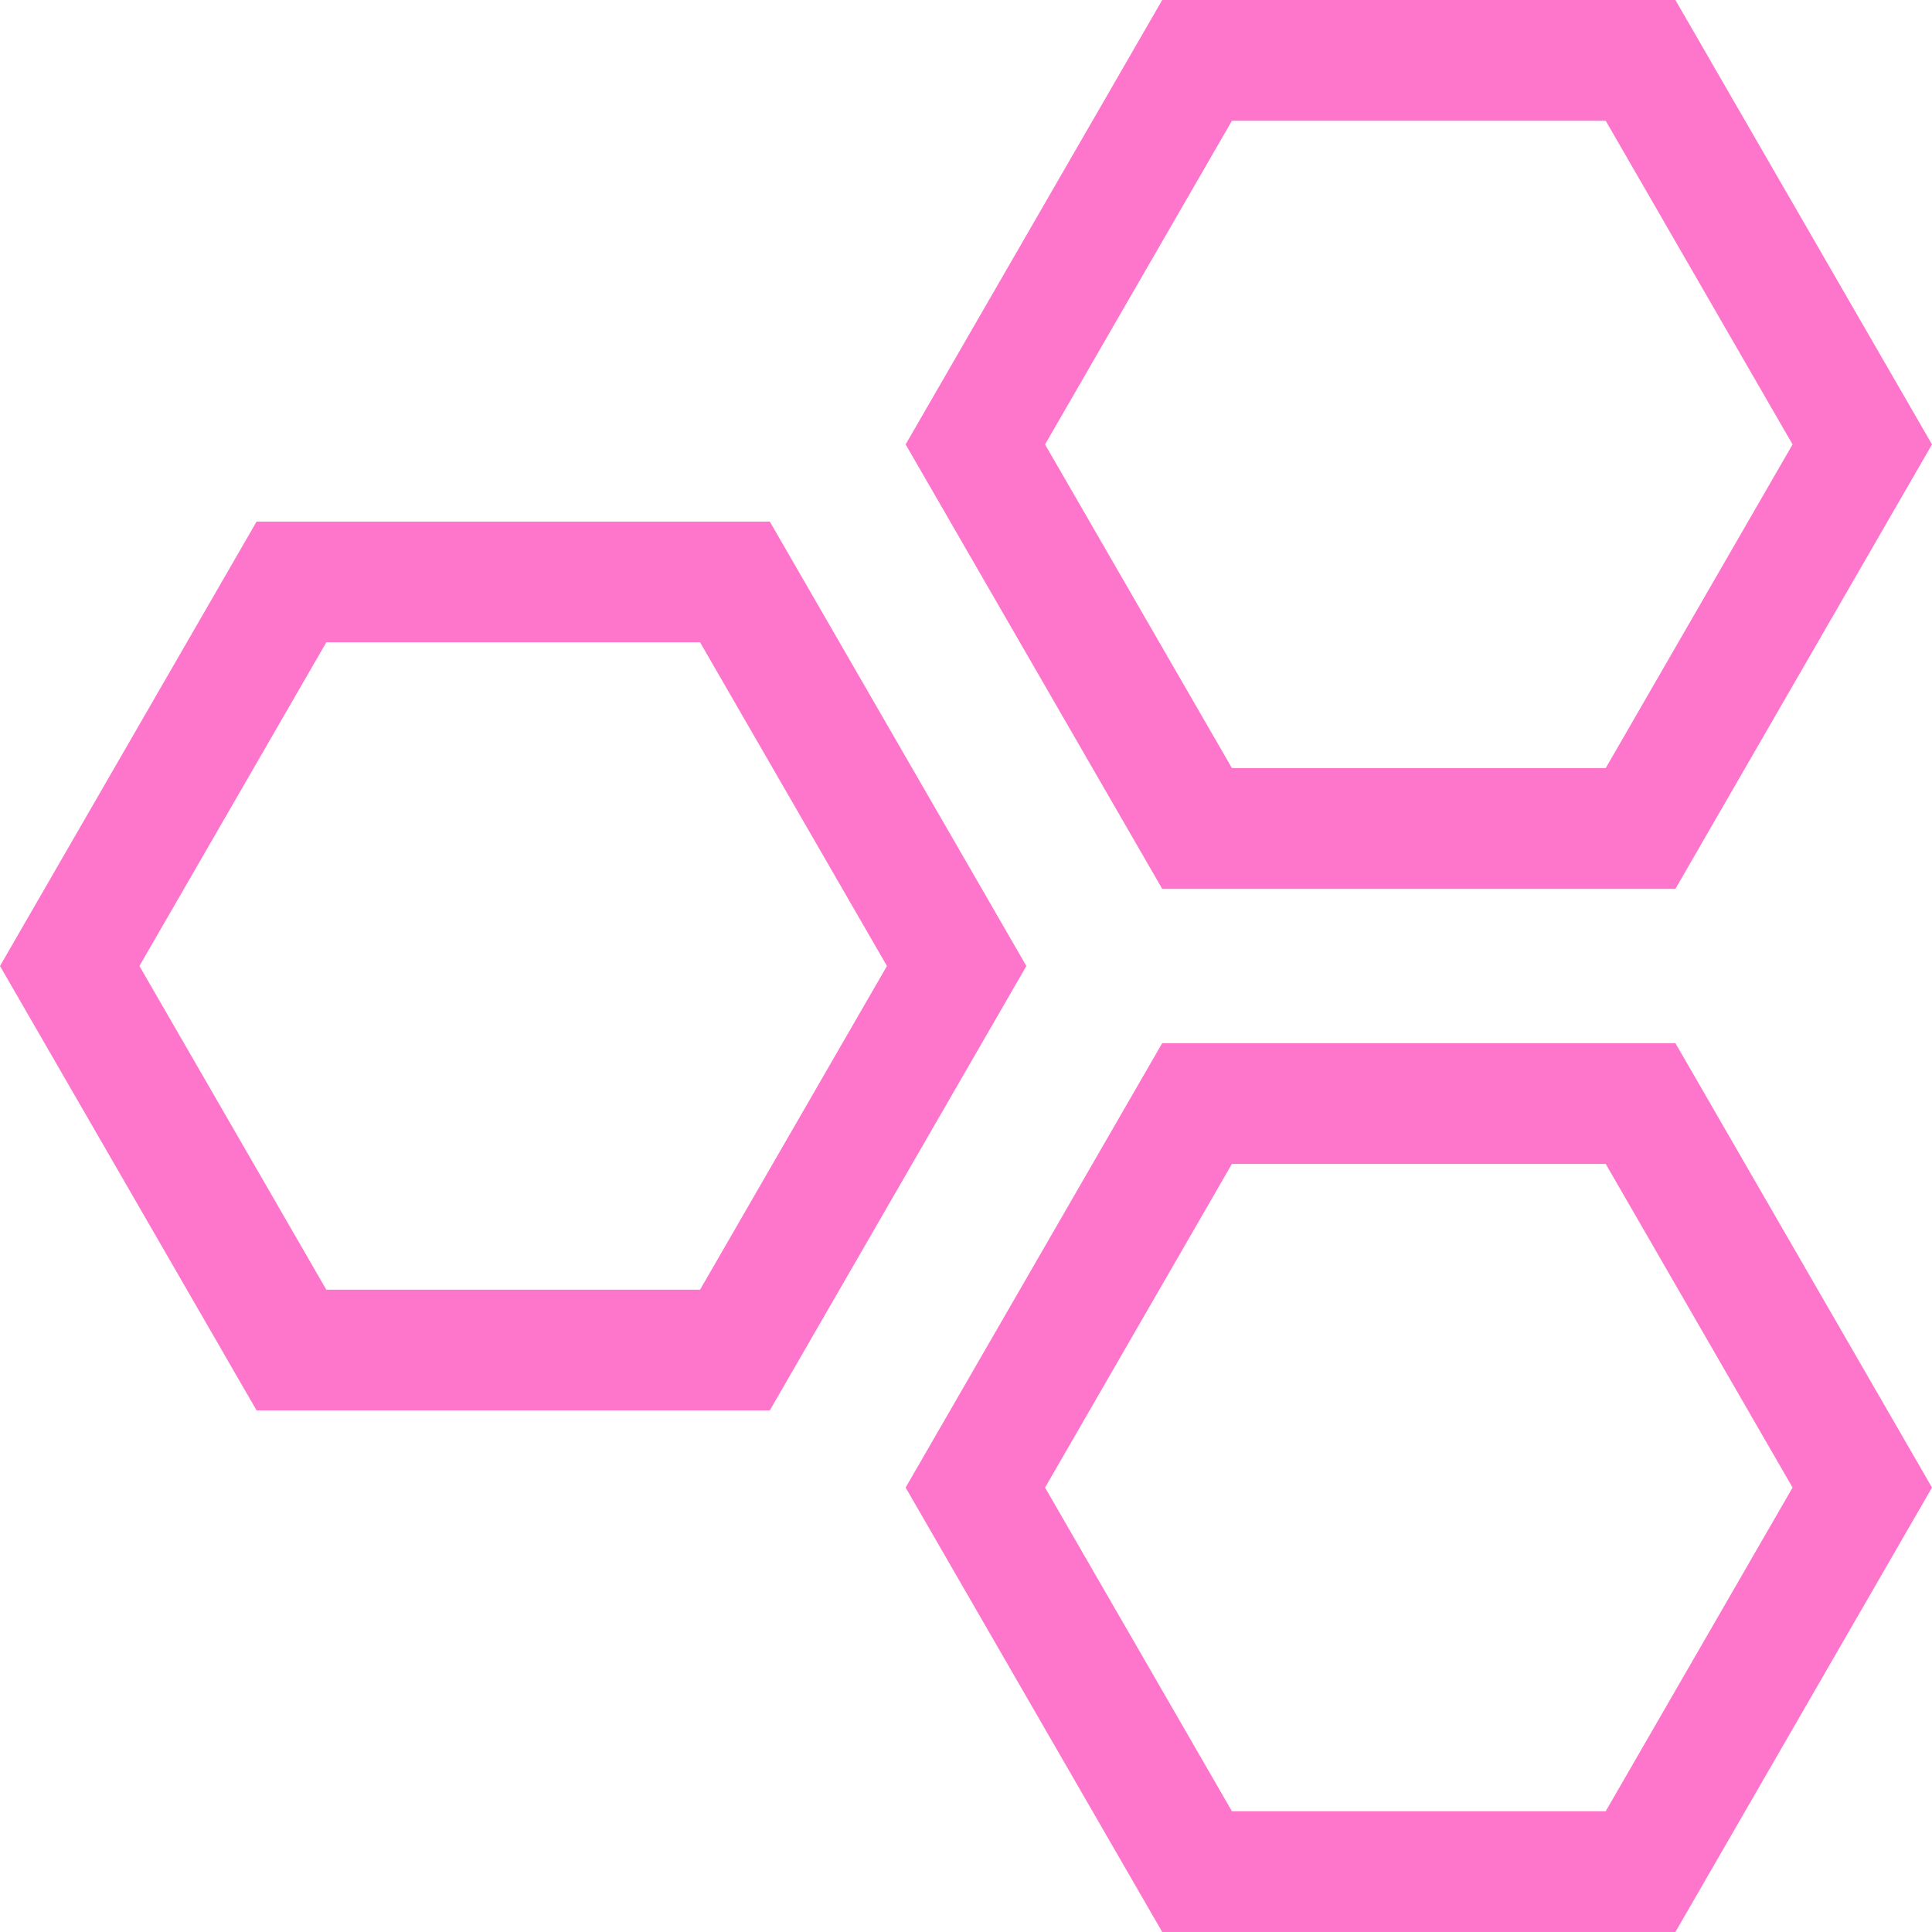
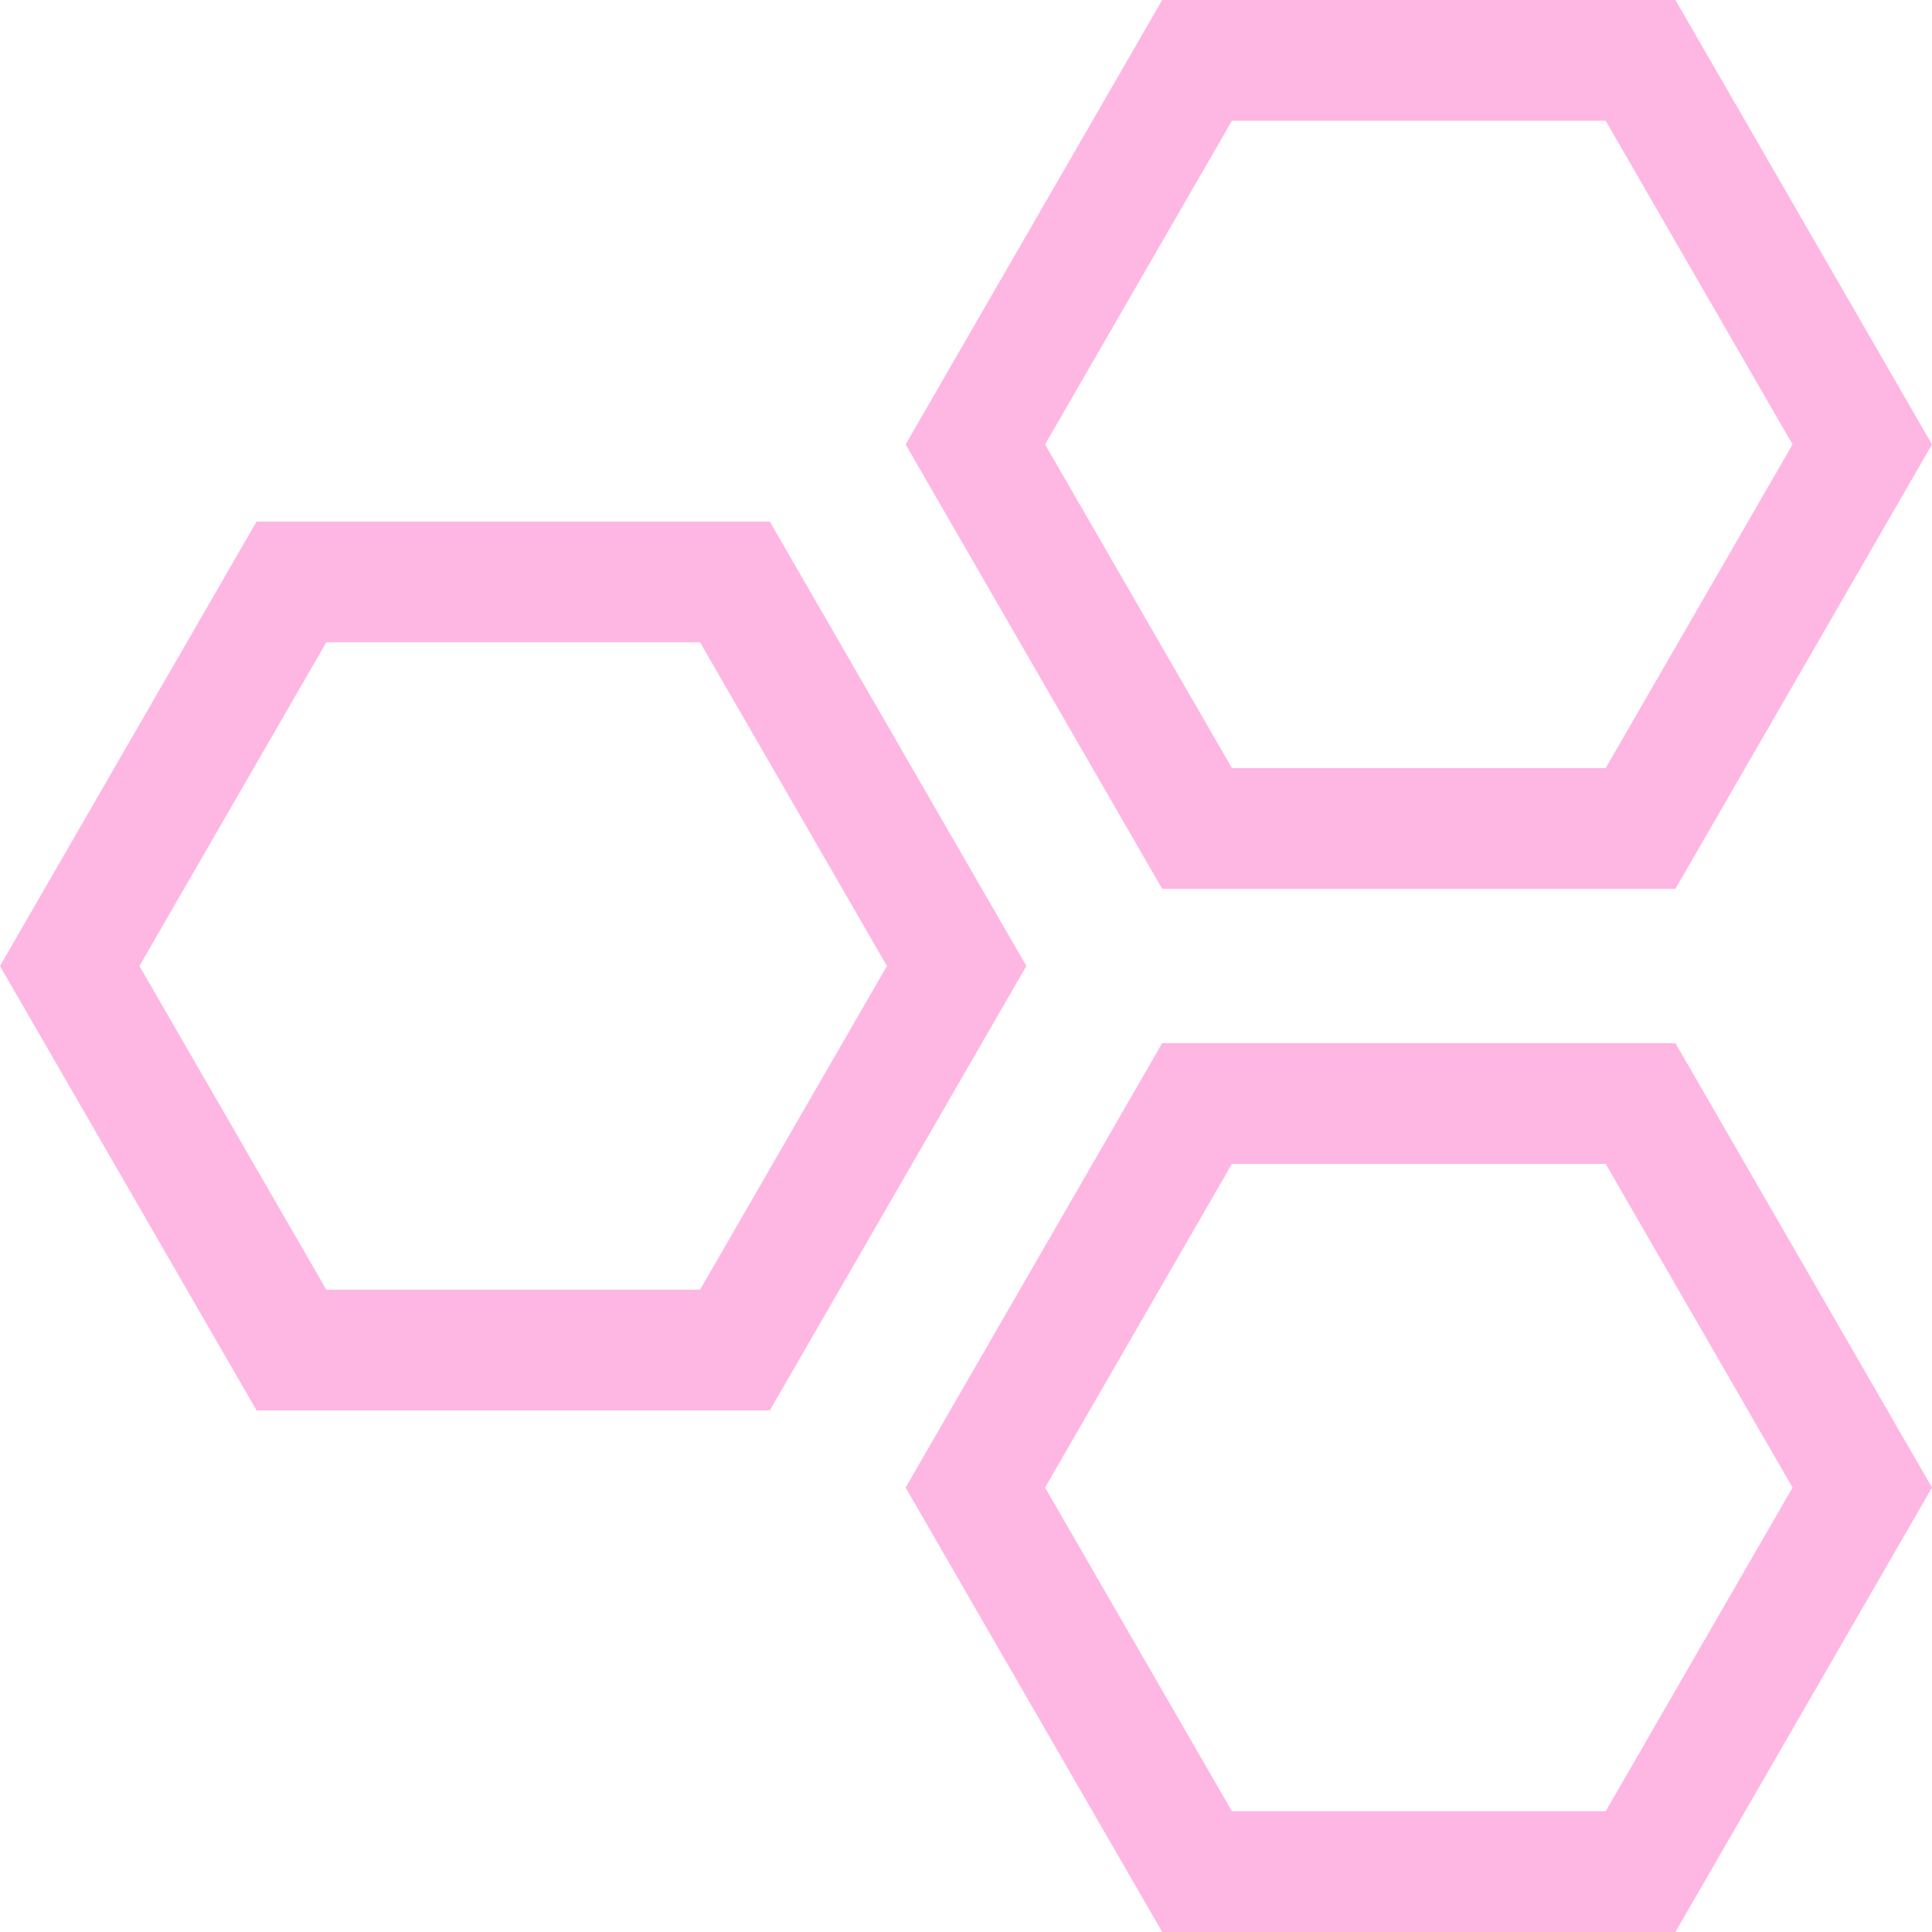
<svg xmlns="http://www.w3.org/2000/svg" version="1.1" id="Capa_1" x="0px" y="0px" viewBox="0 0 490 490" style="enable-background:new 0 0 490 490;" xml:space="preserve">
  <g>
-     <path fill="#FD76CB" d="M195.234,357.719L260.313,245l-65.078-112.719H65.078L0,245l65.078,112.719H195.234z M82.76,162.906h94.794L224.95,245   l-47.396,82.094H82.76L35.362,245L82.76,162.906z" />
-     <path fill="#FD76CB" d="M294.766,0l-65.078,112.718l65.078,112.718h130.156L490,112.718L424.922,0H294.766z M407.241,194.812h-94.794   l-47.397-82.093l47.397-82.093h94.794l47.396,82.093L407.241,194.812z" />
-     <path fill="#FD76CB" d="M294.766,264.563l-65.078,112.718L294.766,490h130.156L490,377.281l-65.078-112.718H294.766z M407.241,459.375h-94.794   l-47.397-82.094l47.397-82.093h94.794l47.396,82.093L407.241,459.375z" />
+     <path fill="#FD76CB88" d="M195.234,357.719L260.313,245l-65.078-112.719H65.078L0,245l65.078,112.719H195.234z M82.76,162.906h94.794L224.95,245   l-47.396,82.094H82.76L35.362,245L82.76,162.906z" />
+     <path fill="#FD76CB88" d="M294.766,0l-65.078,112.718l65.078,112.718h130.156L490,112.718L424.922,0H294.766z M407.241,194.812h-94.794   l-47.397-82.093l47.397-82.093h94.794l47.396,82.093L407.241,194.812z" />
+     <path fill="#FD76CB88" d="M294.766,264.563l-65.078,112.718L294.766,490h130.156L490,377.281l-65.078-112.718H294.766z M407.241,459.375h-94.794   l-47.397-82.094l47.397-82.093h94.794l47.396,82.093L407.241,459.375z" />
  </g>
  <g>
</g>
  <g>
</g>
  <g>
</g>
  <g>
</g>
  <g>
</g>
  <g>
</g>
  <g>
</g>
  <g>
</g>
  <g>
</g>
  <g>
</g>
  <g>
</g>
  <g>
</g>
  <g>
</g>
  <g>
</g>
  <g>
</g>
</svg>
